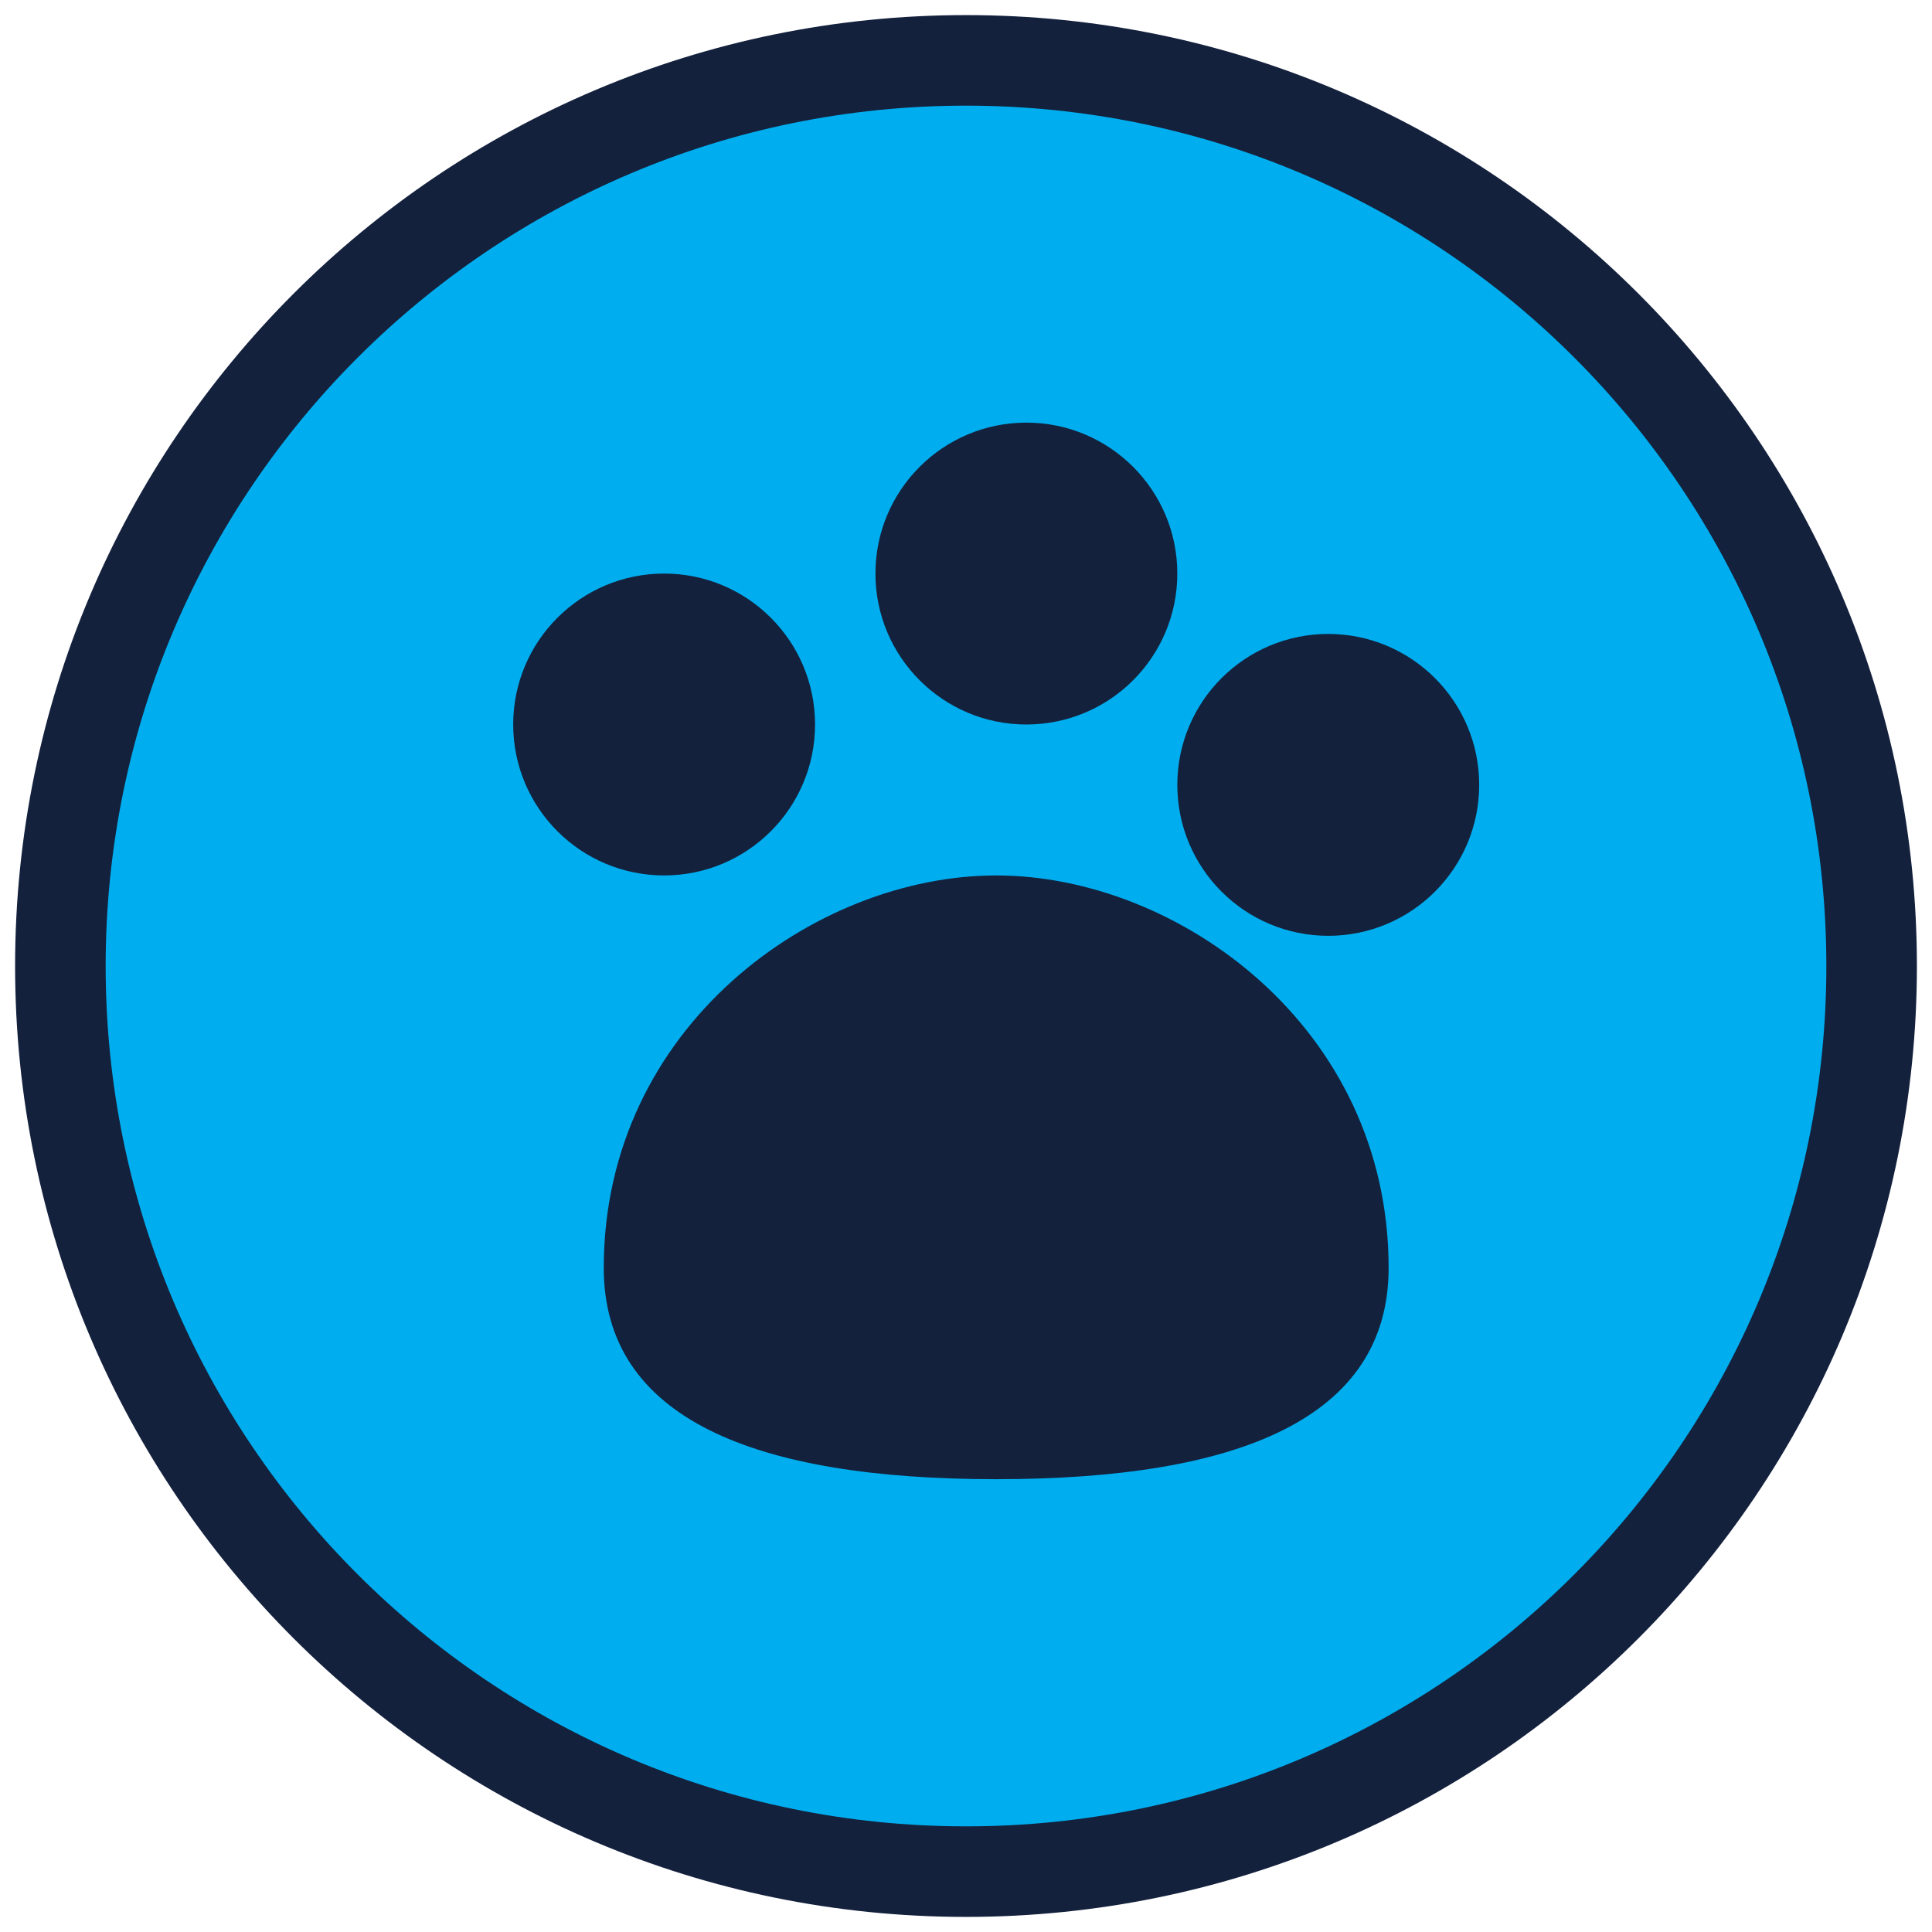
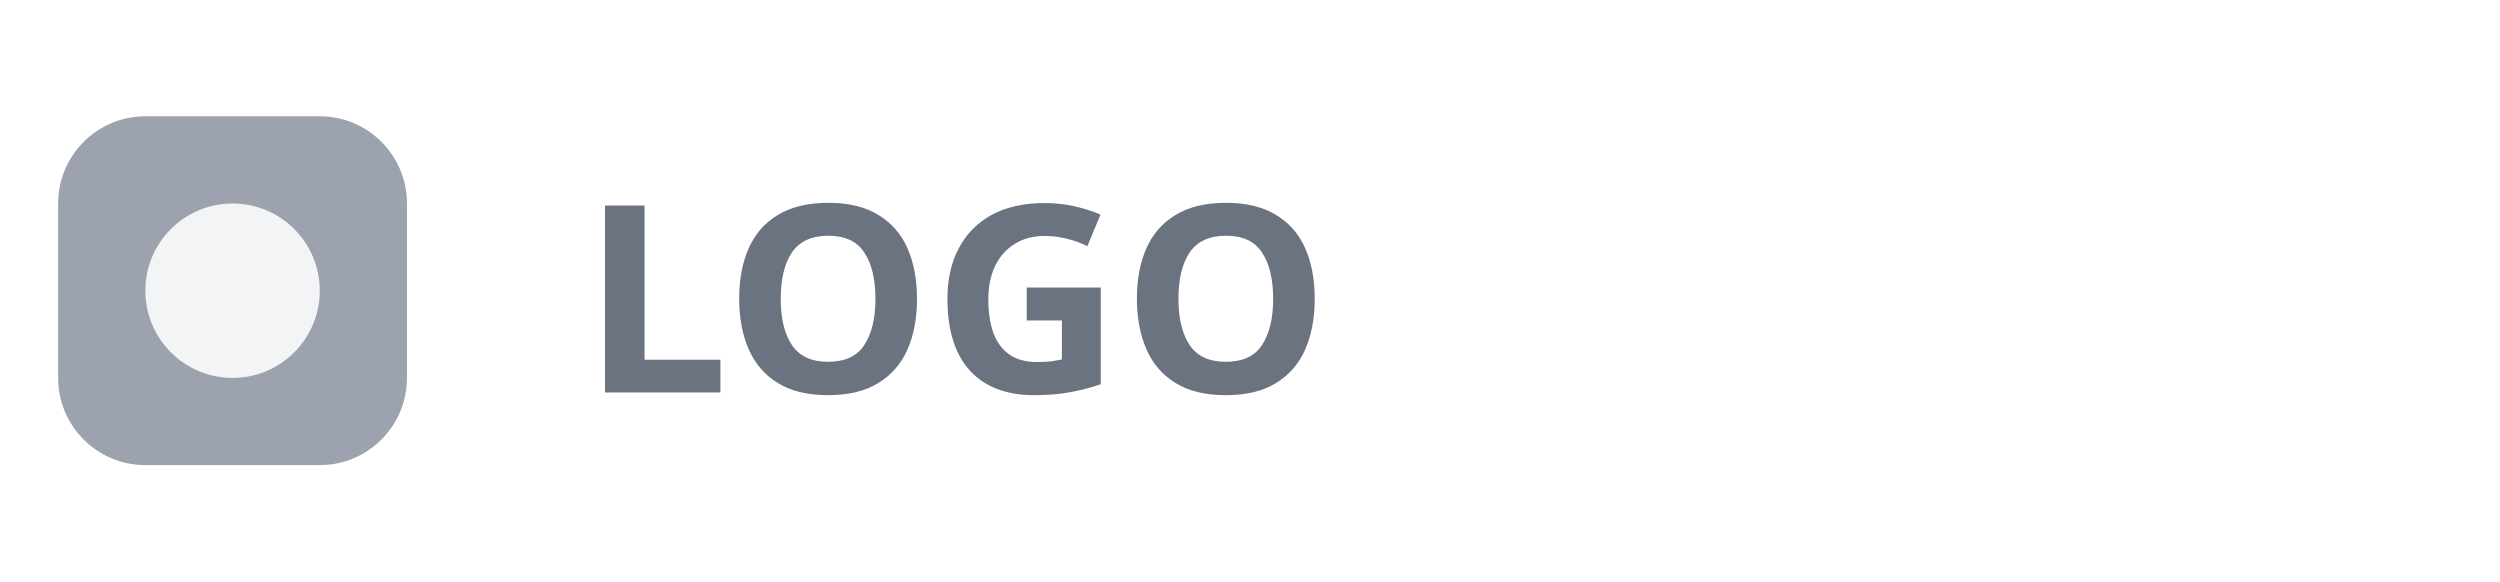
- <svg xmlns="http://www.w3.org/2000/svg" viewBox="0 0 64 64">
-   <circle cx="32" cy="32" r="30" fill="#00AEEF" stroke="#14213D" stroke-width="3" />
-   <circle cx="22" cy="24" r="5" fill="#14213D" />
-   <circle cx="34" cy="19" r="5" fill="#14213D" />
-   <circle cx="44" cy="26" r="5" fill="#14213D" />
-   <path d="M20 42c0-8 7-13 13-13s13 5 13 13c0 5-5 7-13 7s-13-2-13-7z" fill="#14213D" />
+ <svg xmlns="http://www.w3.org/2000/svg" viewBox="0 0 172 40" fill="none">
+   <rect x="4" y="8" width="24" height="24" rx="6" fill="#9CA3AF" />
+   <circle cx="16" cy="20" r="6" fill="#F3F4F6" />
+   <text x="40" y="27" font-family="sans-serif" font-size="18" font-weight="600" fill="#6B7280">LOGO</text>
</svg>
